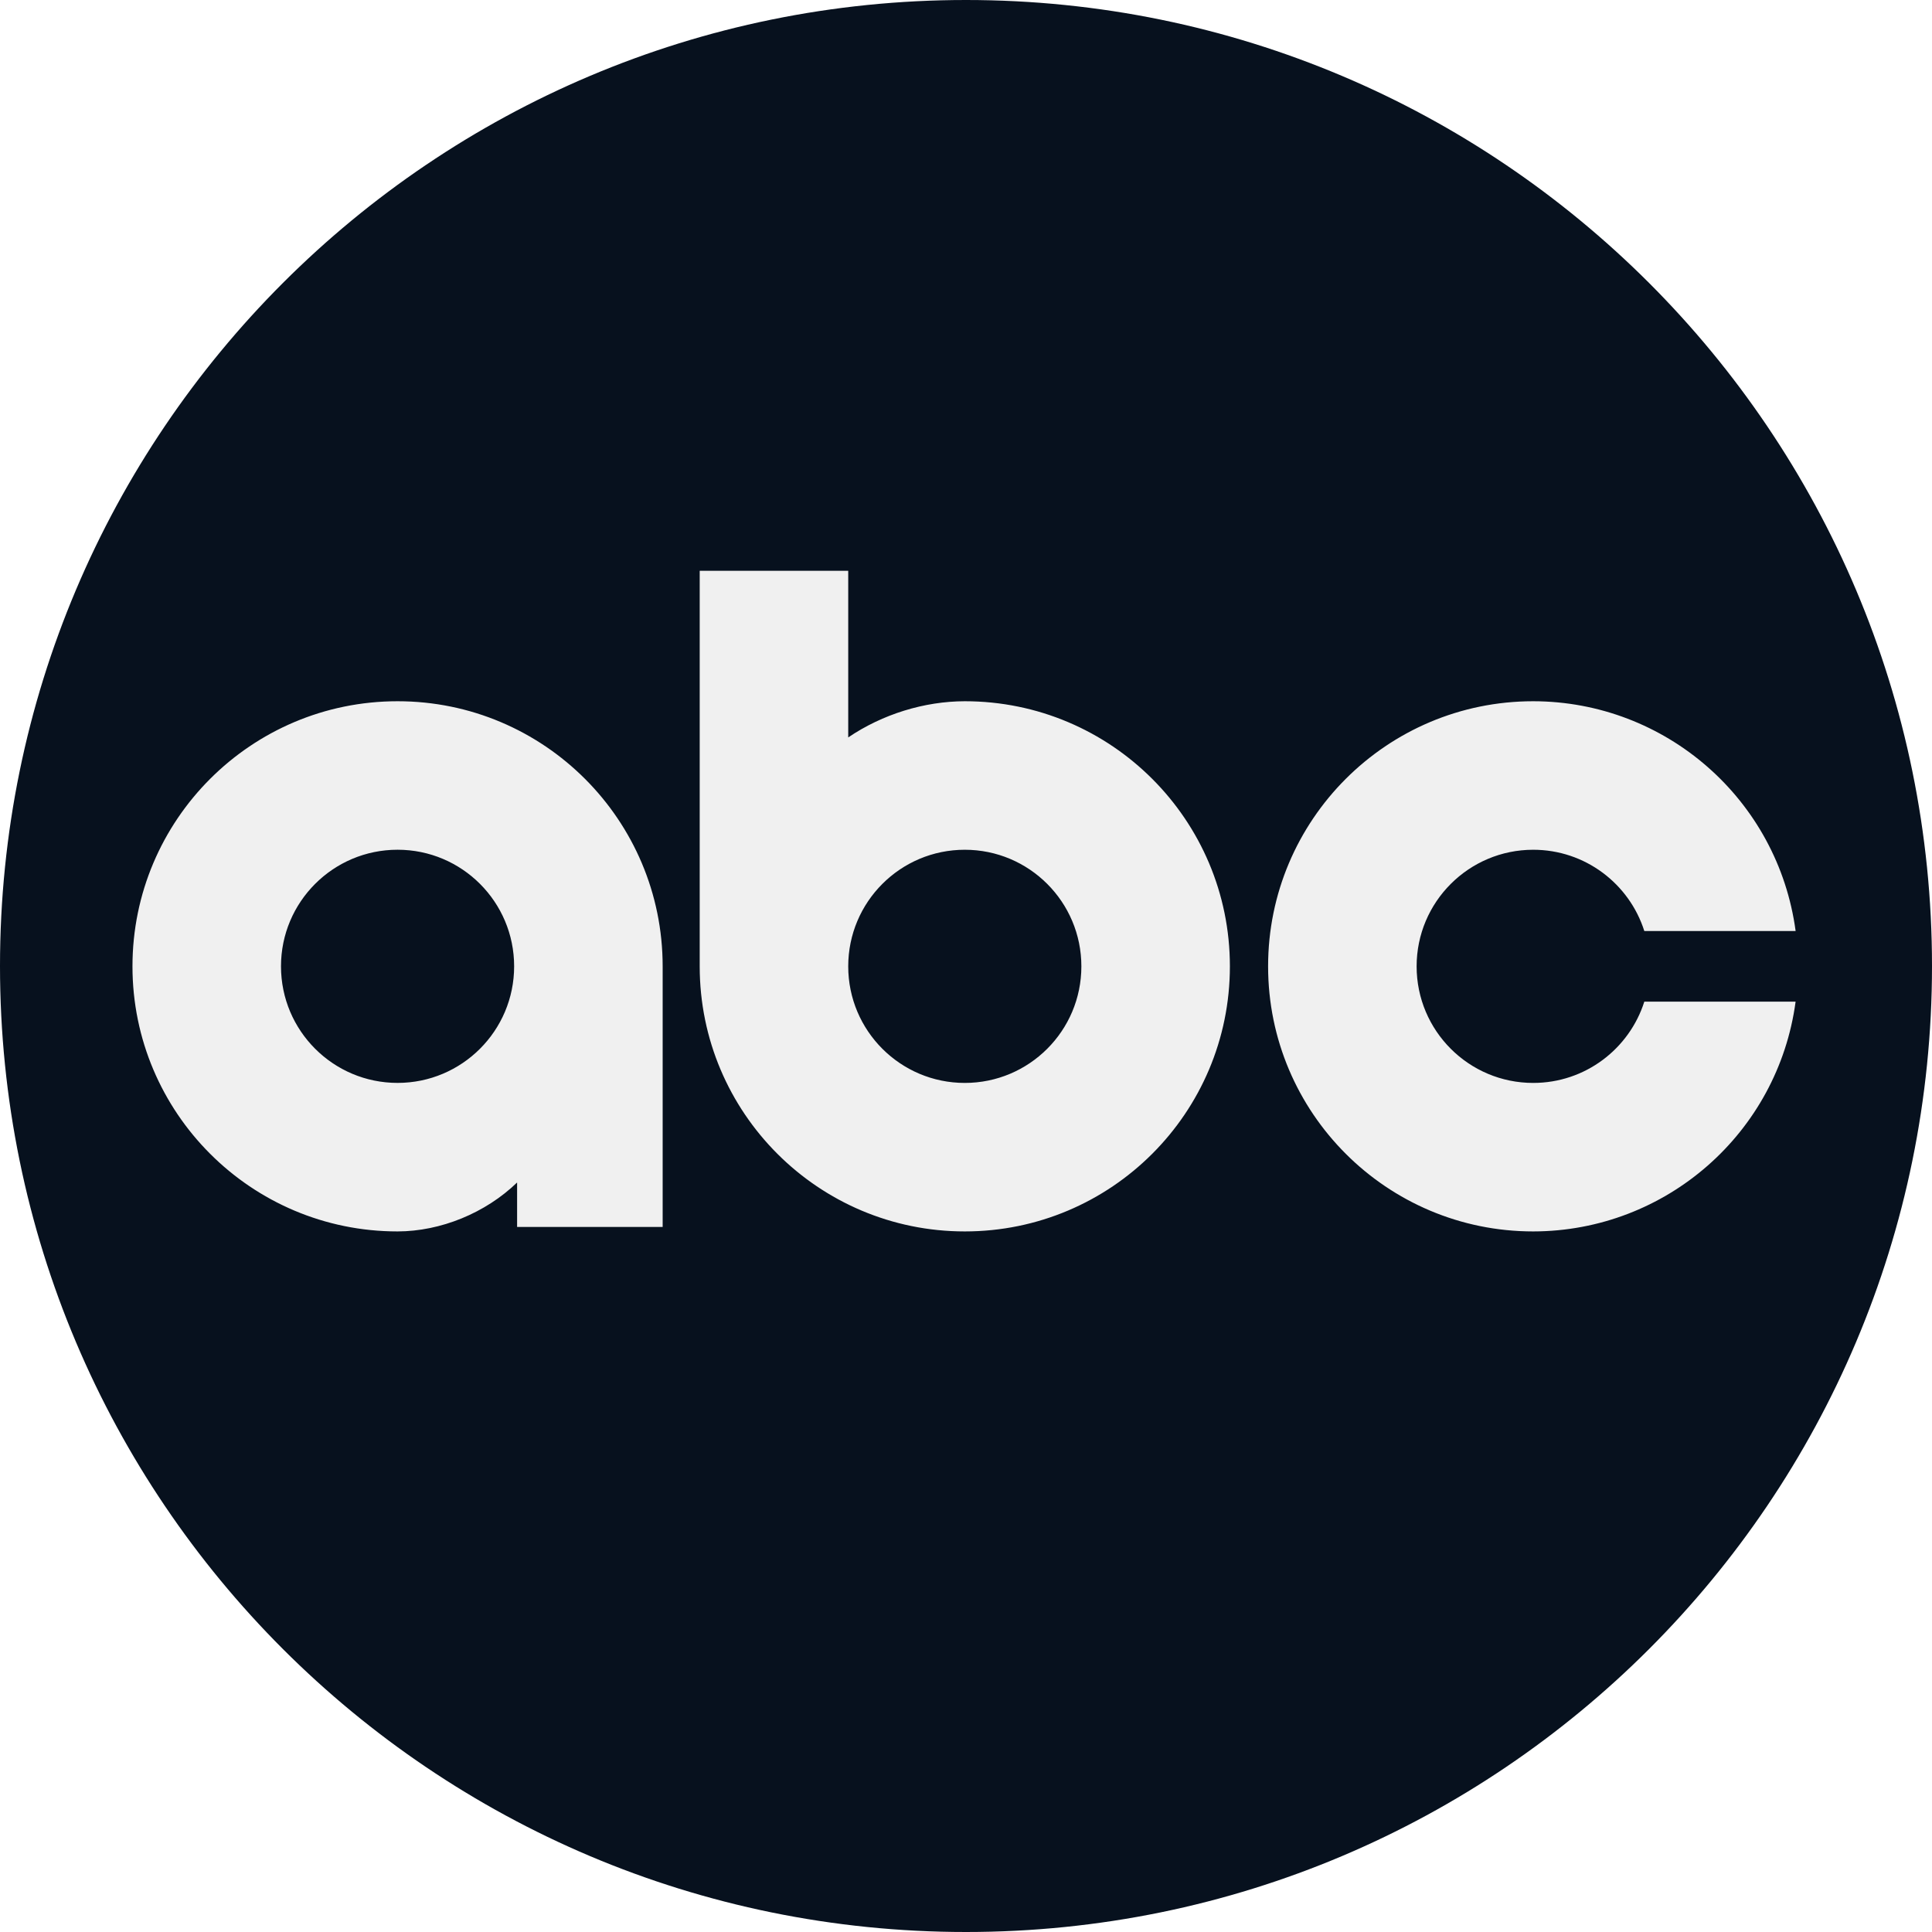
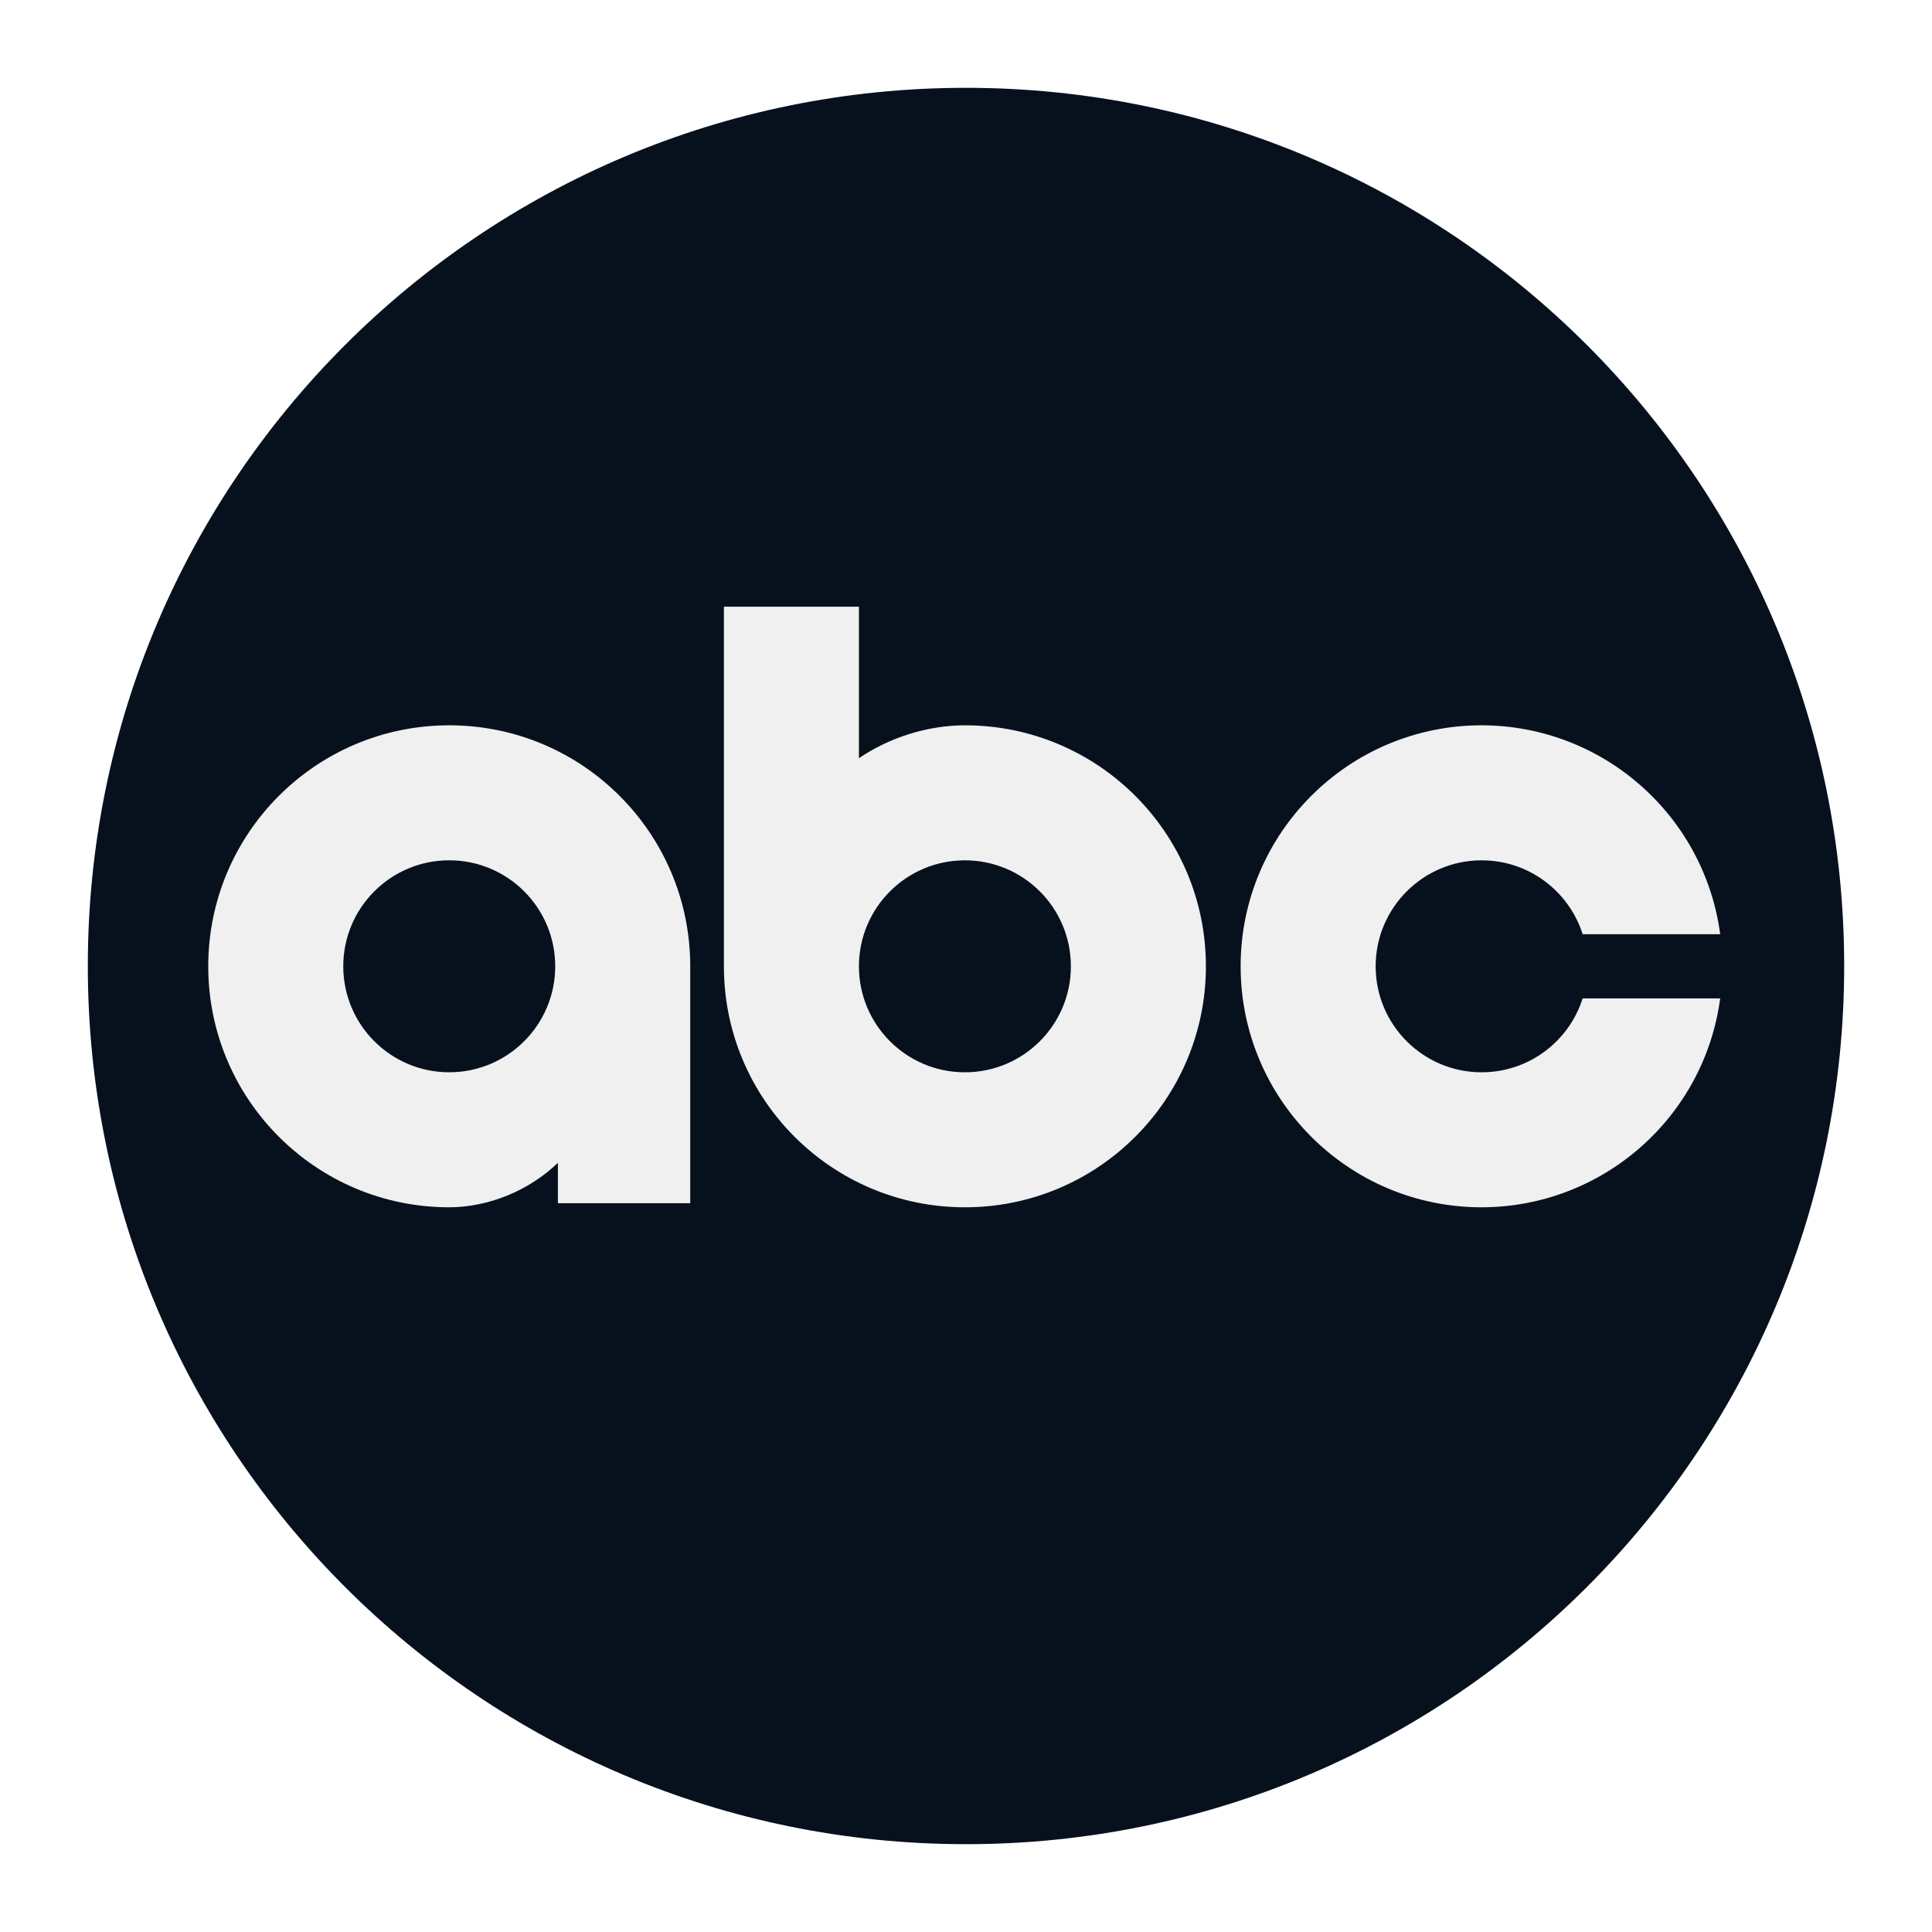
- <svg xmlns="http://www.w3.org/2000/svg" width="1000" height="1000" enable-background="new 0 0 91.026 30.223">
+ <svg xmlns="http://www.w3.org/2000/svg" viewBox="-50 -50 1100 1100" enable-background="new 0 0 91.026 30.223">
  <g transform="scale(1.022683)">
    <path style="fill:#07111E;fill-rule:nonzero;stroke:none" d="M 488.906,0 C 218.891,0 0,218.895 0,488.914 c 0,270.012 218.891,488.906 488.906,488.906 270.02,0 488.914,-218.895 488.914,-488.906 C 977.82,218.895 758.926,0 488.906,0" />
    <path style="fill:#f0f0f0;fill-rule:evenodd;stroke:none" d="m 775.977,354.91 c -74.098,0 -134.168,60.07 -134.168,134.168 0,74.098 60.07,134.168 134.168,134.168 67.129,-0.078 123.875,-49.766 132.809,-116.285 h -76.57 c -7.582,23.852 -29.887,41.129 -56.238,41.129 -32.59,0 -59,-26.422 -59,-59 0,-32.59 26.422,-59 59,-59.012 26.352,0 48.668,17.277 56.238,41.129 h 76.582 C 899.852,404.664 843.105,354.988 775.977,354.91 M 201.215,548.078 c -32.59,0 -59,-26.422 -59,-59.012 0,-32.59 26.422,-59 59,-59 32.59,0 59,26.422 59,59 0,32.602 -26.422,59.012 -59,59.012 m 134.168,72.898 V 489.078 c 0,-74.098 -60.07,-134.168 -134.168,-134.168 -74.098,0 -134.168,60.07 -134.168,134.168 0,74.098 60.07,134.168 134.168,134.168 21.863,-0.035 44.527,-9.32 60.5,-24.766 v 22.496 z M 488.301,430.078 c 32.59,0 59,26.422 59,59.012 0,32.594 -26.422,59 -59,59 -32.59,0 -59,-26.422 -59,-59 0,-32.602 26.41,-59.012 59,-59.012 M 354.133,288.879 v 200.199 c 0,74.098 60.07,134.168 134.168,134.168 74.105,0 134.168,-60.07 134.168,-134.168 0,-74.098 -60.062,-134.168 -134.168,-134.168 -20.457,0.031 -41.637,6.543 -59,18.309 v -84.34 z m 0,0" />
  </g>
</svg>
